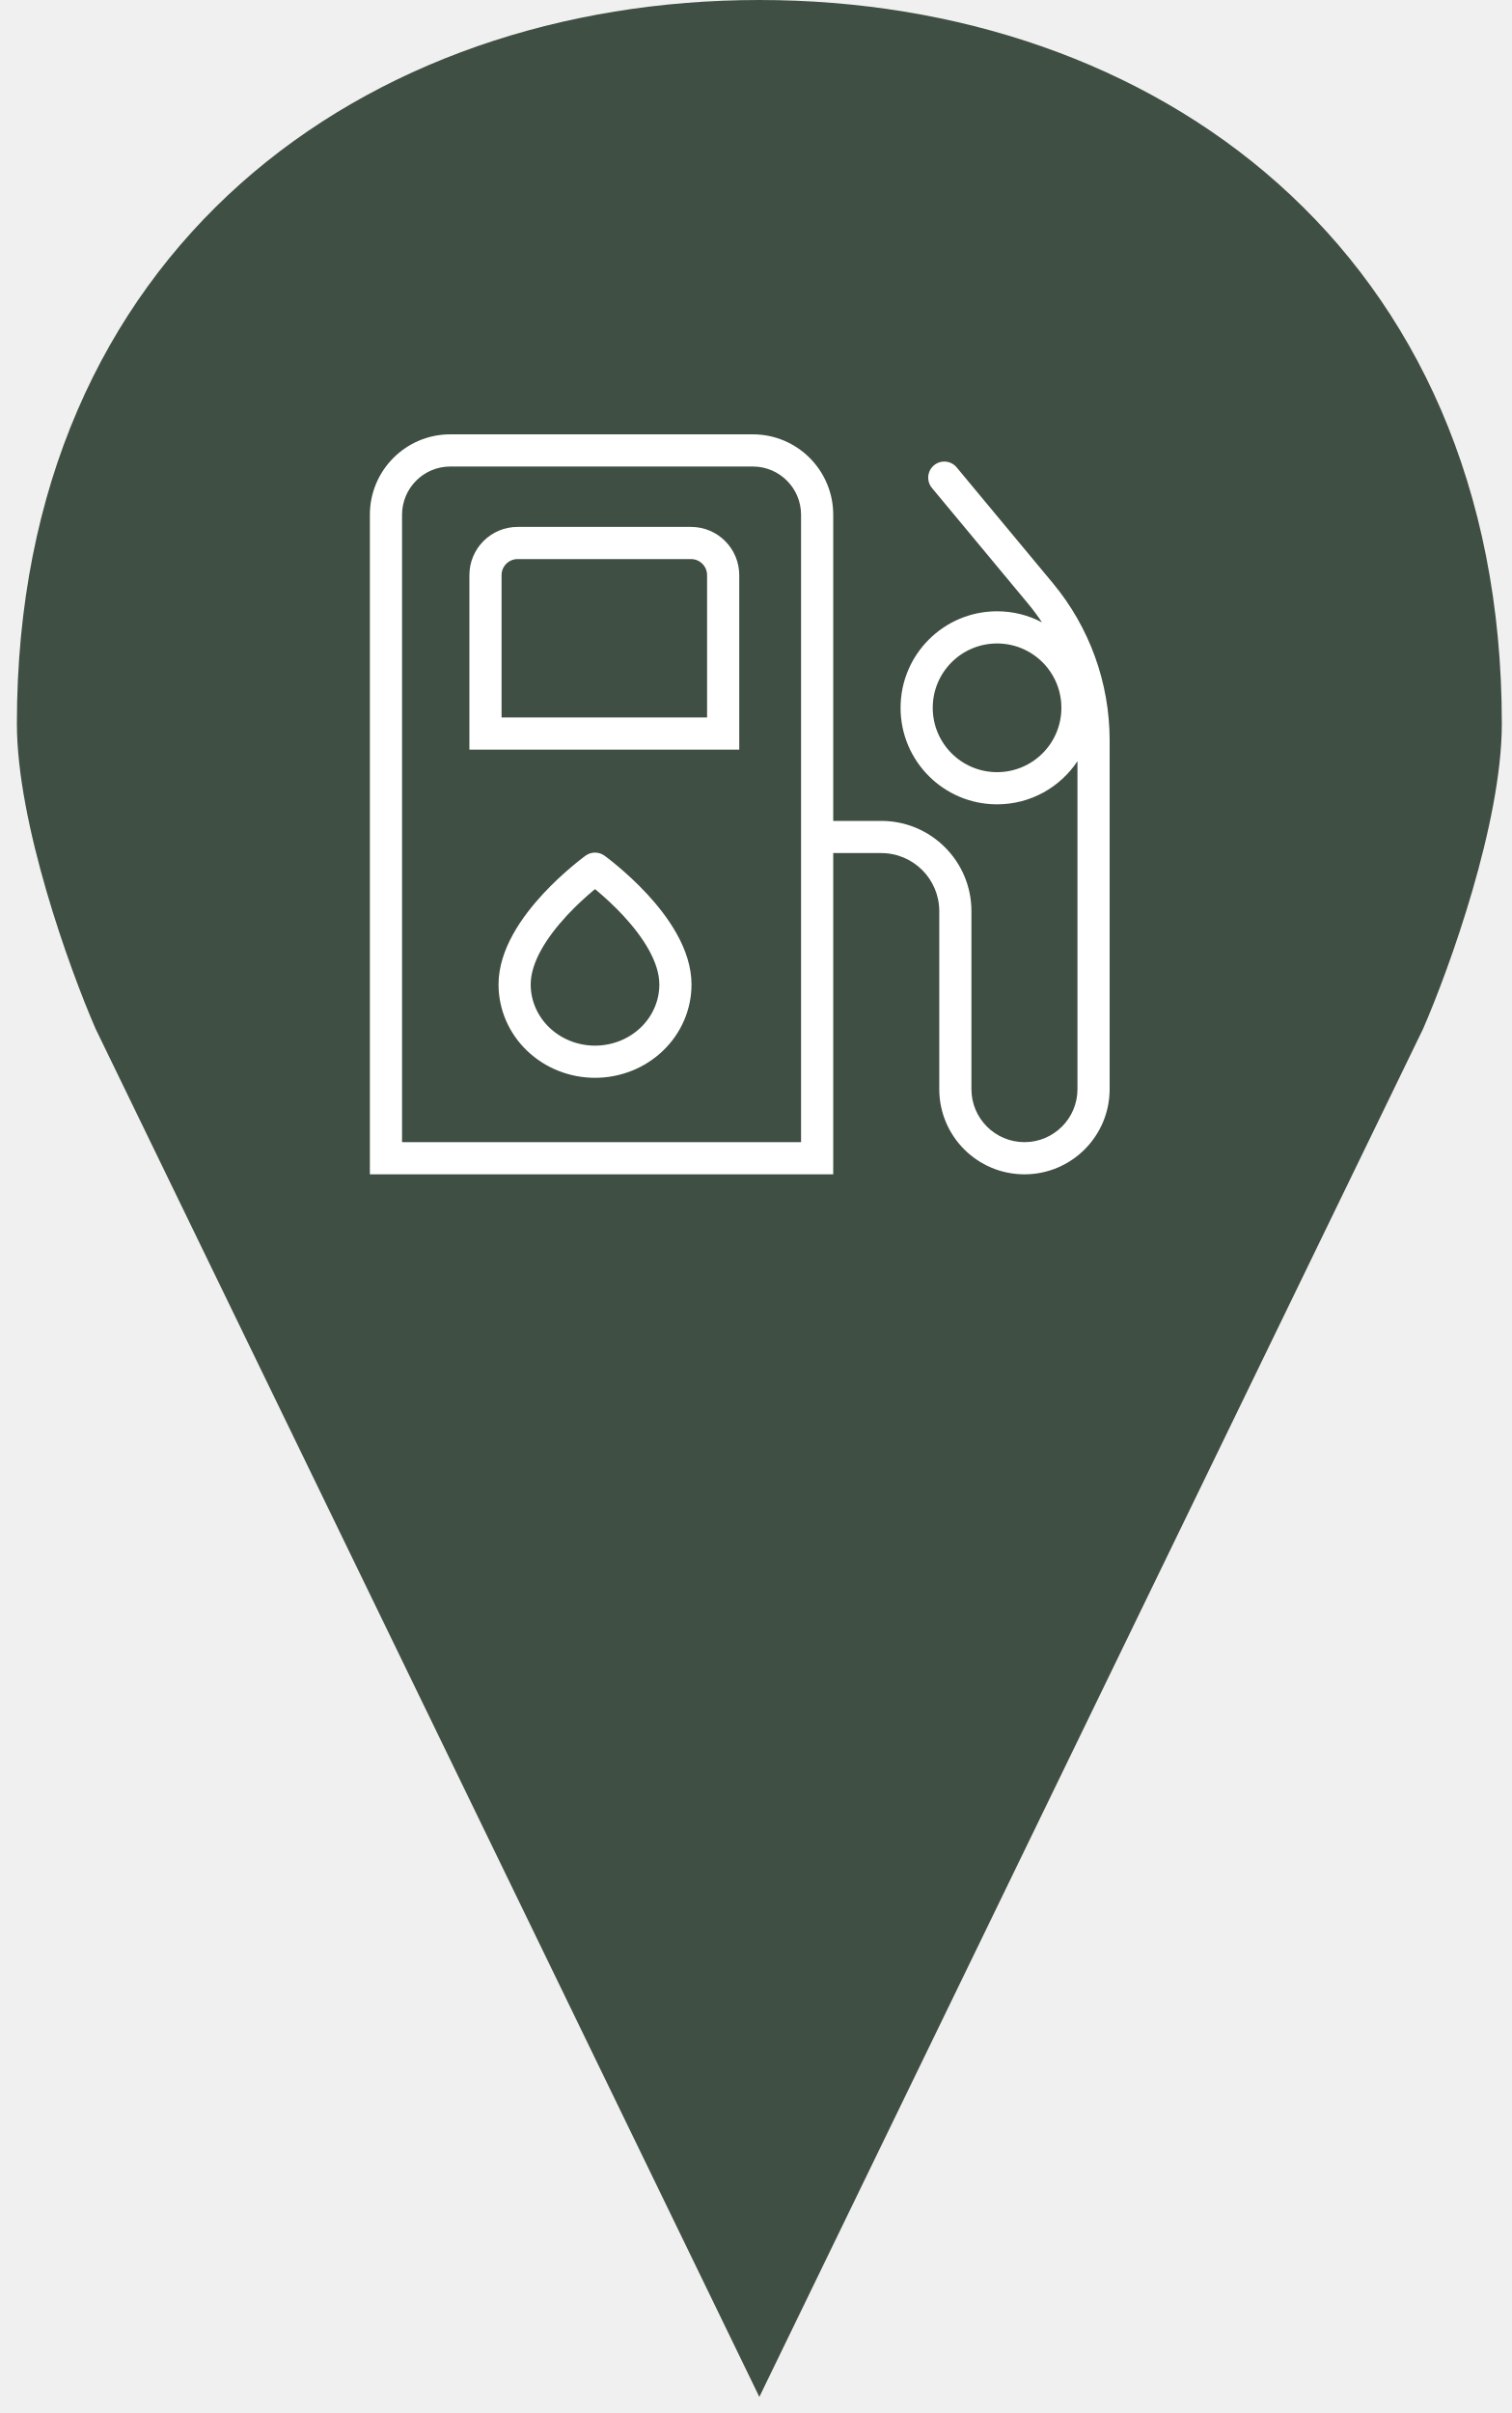
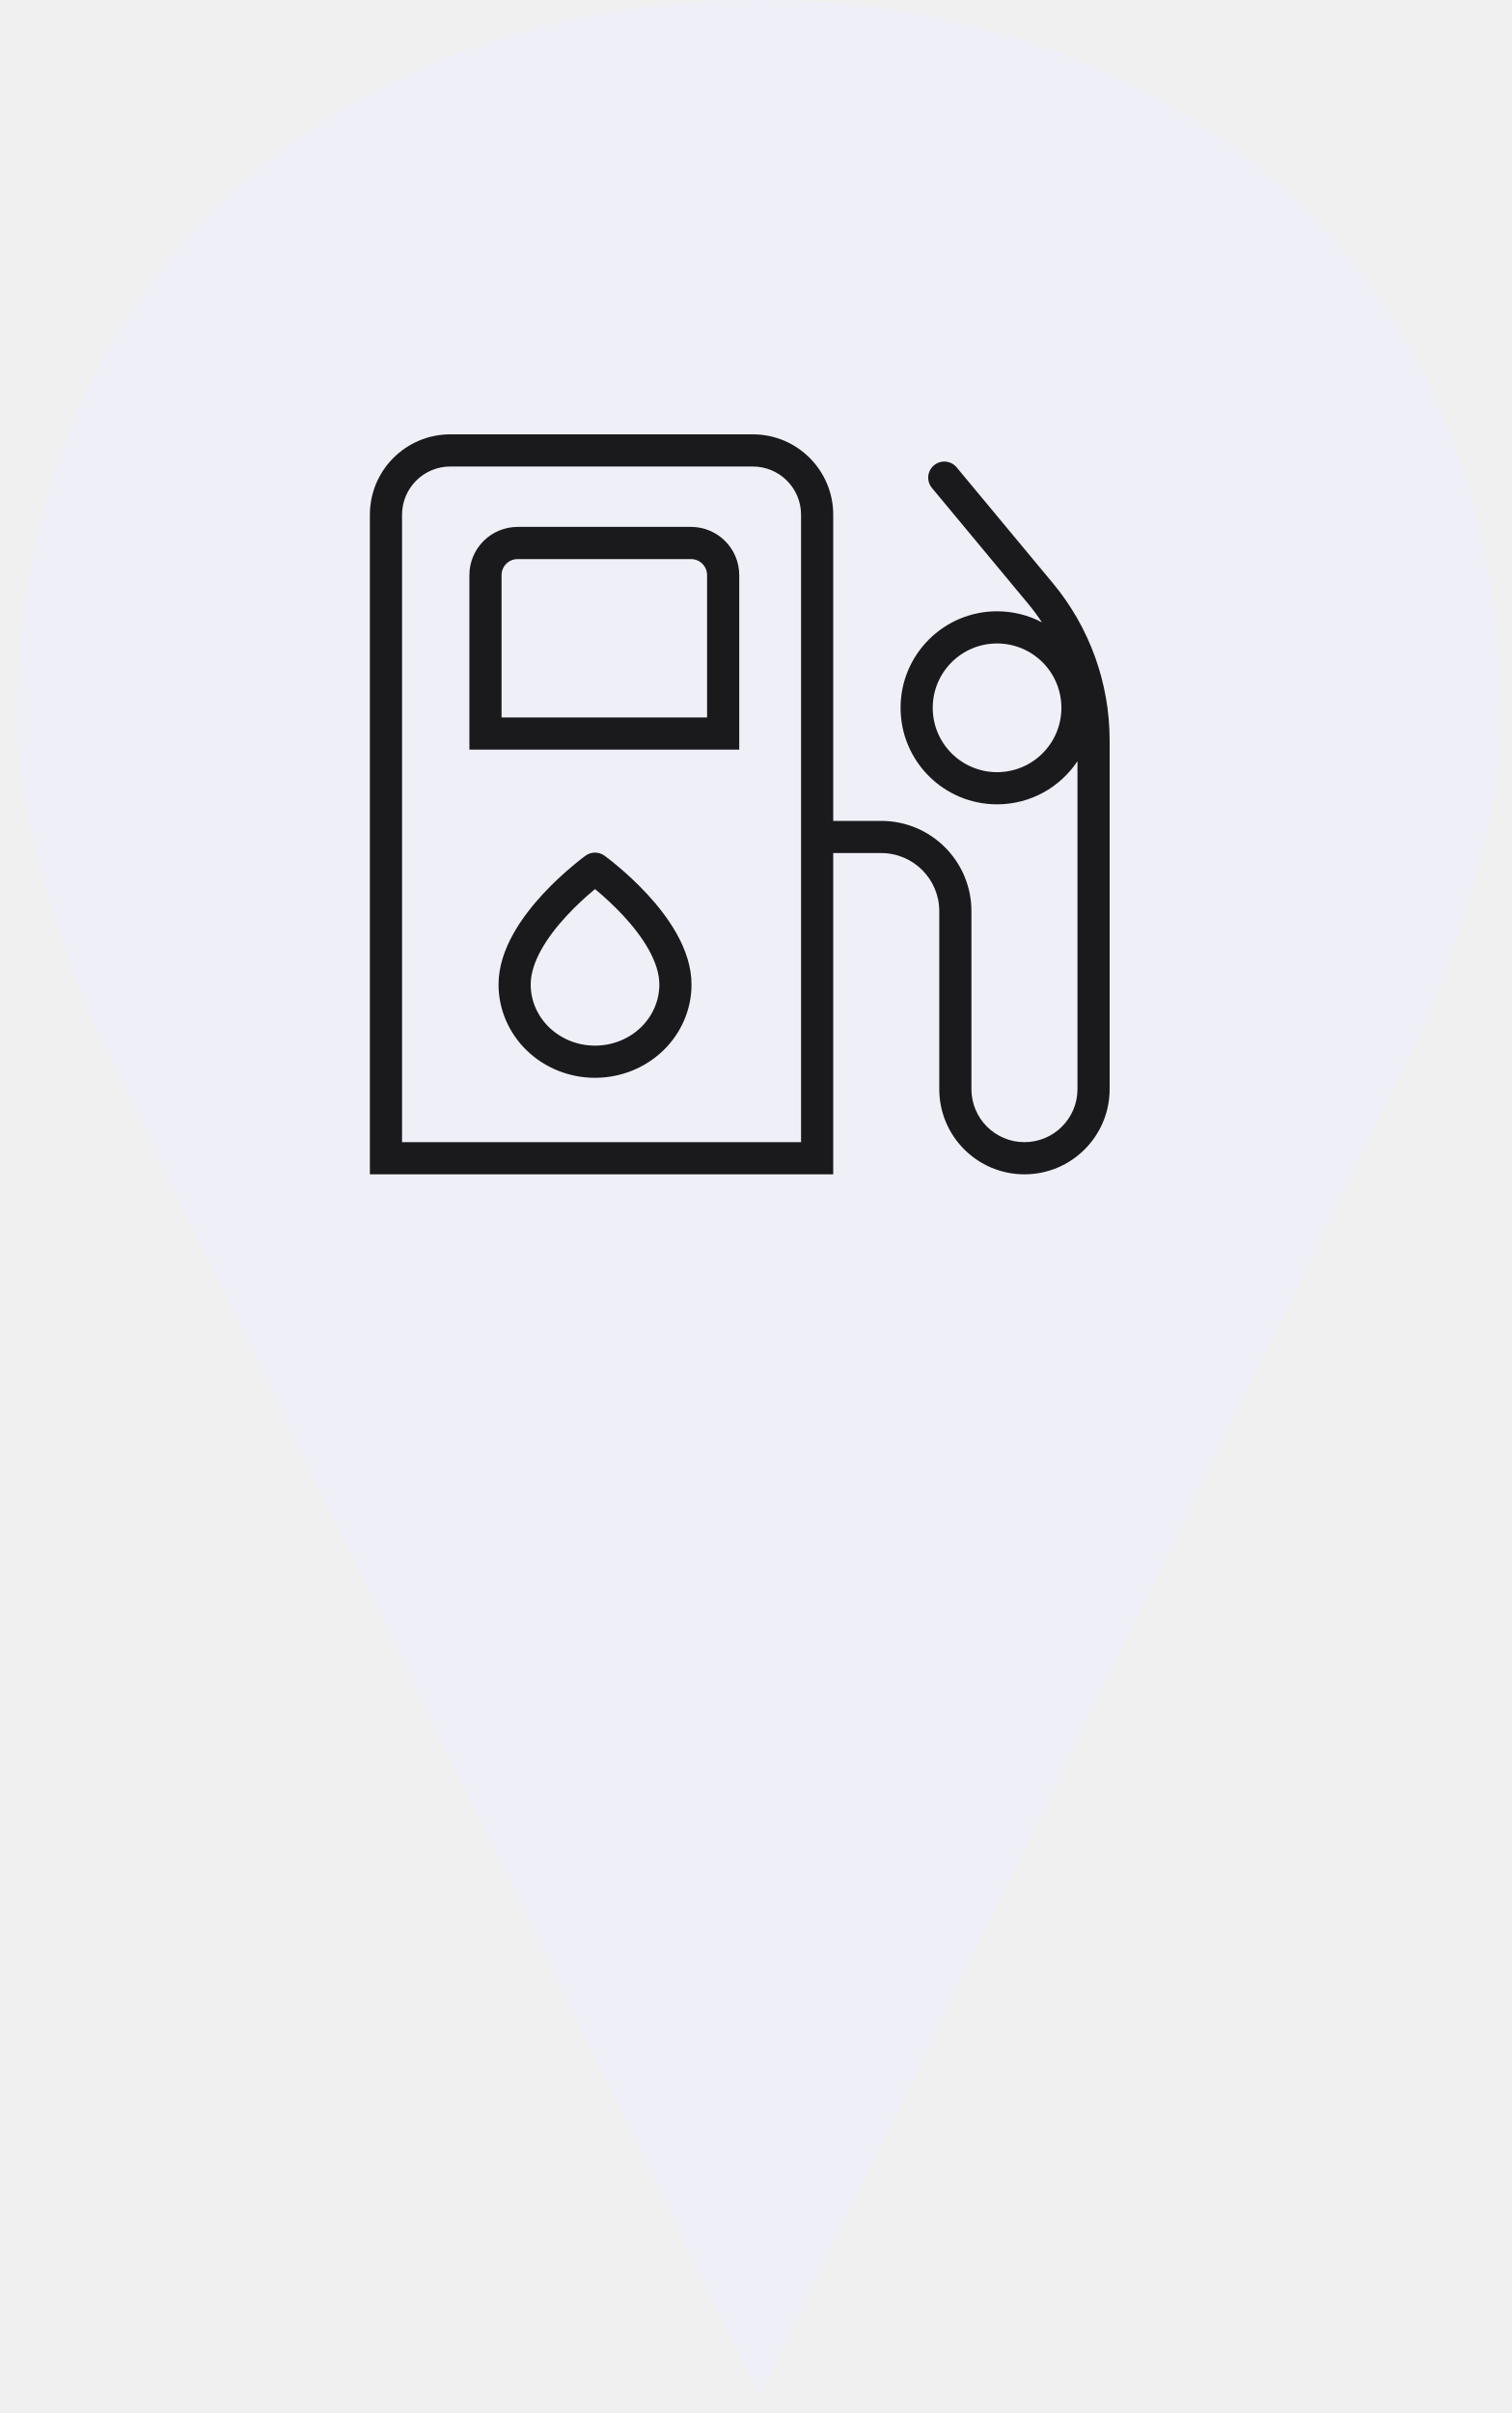
<svg xmlns="http://www.w3.org/2000/svg" width="47" height="75" viewBox="0 0 47 75" fill="none">
-   <path d="M23.609 3.15772e-06C35.851 3.15772e-06 46.694 7.731 46.694 22.491C46.694 25.583 45.062 30.105 44.245 31.979L23.609 74.5L2.973 31.979C2.157 30.105 0.525 25.583 0.525 22.491C0.525 7.731 11.368 3.15772e-06 23.609 3.15772e-06Z" fill="#404F44" />
-   <path fill-rule="evenodd" clip-rule="evenodd" d="M11.5 16C11.5 14.619 12.619 13.5 14 13.5H23.406C24.787 13.5 25.906 14.619 25.906 16V25.515H27.399C28.948 25.515 30.203 26.771 30.203 28.32V33.852C30.203 34.762 30.941 35.5 31.852 35.5C32.762 35.5 33.5 34.762 33.5 33.852V23.659C32.962 24.467 32.044 25 31 25C29.343 25 28 23.657 28 22C28 20.343 29.343 19 31 19C31.504 19 31.979 19.124 32.396 19.344C32.264 19.144 32.12 18.951 31.966 18.765L28.975 15.166C28.798 14.953 28.827 14.638 29.04 14.462C29.252 14.285 29.567 14.314 29.744 14.527L32.735 18.126C33.876 19.499 34.5 21.227 34.5 23.012V33.852C34.5 35.314 33.314 36.5 31.852 36.5C30.389 36.5 29.203 35.314 29.203 33.852V28.32C29.203 27.323 28.395 26.515 27.399 26.515H25.906V36V36.5H25.406H12H11.5V36V16ZM14 14.5C13.172 14.5 12.5 15.172 12.5 16V35.5H24.906V26.015V16C24.906 15.172 24.235 14.5 23.406 14.5H14ZM14.594 17.877C14.594 17.049 15.265 16.377 16.094 16.377H21.484C22.313 16.377 22.984 17.049 22.984 17.877V22.8V23.3H22.484H15.094H14.594V22.8V17.877ZM16.094 17.377C15.818 17.377 15.594 17.601 15.594 17.877V22.3H21.984V17.877C21.984 17.601 21.761 17.377 21.484 17.377H16.094ZM18.5 32.5C19.037 32.5 19.548 32.295 19.922 31.936C20.294 31.578 20.5 31.097 20.5 30.6C20.5 29.905 19.998 29.129 19.383 28.465C19.089 28.147 18.792 27.88 18.569 27.692C18.545 27.672 18.522 27.653 18.5 27.635C18.478 27.653 18.455 27.672 18.431 27.692C18.208 27.88 17.911 28.147 17.617 28.465C17.002 29.129 16.5 29.905 16.5 30.6C16.5 31.097 16.706 31.578 17.078 31.936C17.452 32.295 17.963 32.5 18.5 32.5ZM18.5 27C18.792 26.594 18.792 26.594 18.792 26.594L18.793 26.595L18.793 26.595L18.796 26.597L18.802 26.602L18.826 26.619C18.847 26.635 18.876 26.657 18.913 26.685C18.986 26.741 19.089 26.823 19.212 26.927C19.458 27.133 19.786 27.428 20.117 27.785C20.752 28.471 21.5 29.495 21.5 30.6C21.5 31.376 21.179 32.116 20.614 32.658C20.05 33.199 19.289 33.5 18.5 33.5C17.711 33.5 16.95 33.199 16.386 32.658C15.821 32.116 15.5 31.376 15.5 30.6C15.5 29.495 16.248 28.471 16.883 27.785C17.214 27.428 17.542 27.133 17.788 26.927C17.911 26.823 18.014 26.741 18.087 26.685C18.124 26.657 18.153 26.635 18.174 26.619L18.198 26.602L18.204 26.597L18.207 26.595L18.207 26.595L18.208 26.594C18.208 26.594 18.208 26.594 18.5 27ZM18.5 27L18.208 26.594C18.382 26.469 18.618 26.469 18.792 26.594L18.5 27ZM33 22C33 23.105 32.105 24 31 24C29.895 24 29 23.105 29 22C29 20.895 29.895 20 31 20C32.105 20 33 20.895 33 22Z" fill="white" />
+   <path d="M23.609 3.15772e-06C35.851 3.15772e-06 46.694 7.731 46.694 22.491C46.694 25.583 45.062 30.105 44.245 31.979L23.609 74.5L2.973 31.979C2.157 30.105 0.525 25.583 0.525 22.491C0.525 7.731 11.368 3.15772e-06 23.609 3.15772e-06Z" fill="#EFF0F7" />
+   <path fill-rule="evenodd" clip-rule="evenodd" d="M11.5 16C11.5 14.619 12.619 13.5 14 13.5H23.406C24.787 13.5 25.906 14.619 25.906 16V25.515H27.399C28.948 25.515 30.203 26.771 30.203 28.32V33.852C30.203 34.762 30.941 35.5 31.852 35.5C32.762 35.5 33.5 34.762 33.5 33.852V23.659C32.962 24.467 32.044 25 31 25C29.343 25 28 23.657 28 22C28 20.343 29.343 19 31 19C31.504 19 31.979 19.124 32.396 19.344C32.264 19.144 32.12 18.951 31.966 18.765L28.975 15.166C28.798 14.953 28.827 14.638 29.04 14.462C29.252 14.285 29.567 14.314 29.744 14.527L32.735 18.126C33.876 19.499 34.5 21.227 34.5 23.012V33.852C34.5 35.314 33.314 36.5 31.852 36.5C30.389 36.5 29.203 35.314 29.203 33.852V28.32C29.203 27.323 28.395 26.515 27.399 26.515H25.906V36V36.5H25.406H12H11.5V36V16ZM14 14.5C13.172 14.5 12.5 15.172 12.5 16V35.5H24.906V26.015V16C24.906 15.172 24.235 14.5 23.406 14.5H14ZM14.594 17.877C14.594 17.049 15.265 16.377 16.094 16.377H21.484C22.313 16.377 22.984 17.049 22.984 17.877V22.8V23.3H22.484H15.094H14.594V22.8V17.877ZM16.094 17.377C15.818 17.377 15.594 17.601 15.594 17.877V22.3H21.984V17.877C21.984 17.601 21.761 17.377 21.484 17.377H16.094ZM18.5 32.5C19.037 32.5 19.548 32.295 19.922 31.936C20.294 31.578 20.5 31.097 20.5 30.6C20.5 29.905 19.998 29.129 19.383 28.465C19.089 28.147 18.792 27.88 18.569 27.692C18.545 27.672 18.522 27.653 18.5 27.635C18.478 27.653 18.455 27.672 18.431 27.692C18.208 27.88 17.911 28.147 17.617 28.465C17.002 29.129 16.5 29.905 16.5 30.6C16.5 31.097 16.706 31.578 17.078 31.936C17.452 32.295 17.963 32.5 18.5 32.5ZM18.5 27C18.792 26.594 18.792 26.594 18.792 26.594L18.793 26.595L18.793 26.595L18.796 26.597L18.802 26.602L18.826 26.619C18.847 26.635 18.876 26.657 18.913 26.685C18.986 26.741 19.089 26.823 19.212 26.927C19.458 27.133 19.786 27.428 20.117 27.785C20.752 28.471 21.5 29.495 21.5 30.6C21.5 31.376 21.179 32.116 20.614 32.658C20.05 33.199 19.289 33.5 18.5 33.5C17.711 33.5 16.95 33.199 16.386 32.658C15.821 32.116 15.5 31.376 15.5 30.6C15.5 29.495 16.248 28.471 16.883 27.785C17.214 27.428 17.542 27.133 17.788 26.927C17.911 26.823 18.014 26.741 18.087 26.685C18.124 26.657 18.153 26.635 18.174 26.619L18.198 26.602L18.204 26.597L18.207 26.595L18.207 26.595L18.208 26.594C18.208 26.594 18.208 26.594 18.5 27ZM18.5 27L18.208 26.594C18.382 26.469 18.618 26.469 18.792 26.594L18.5 27ZM33 22C33 23.105 32.105 24 31 24C29.895 24 29 23.105 29 22C29 20.895 29.895 20 31 20C32.105 20 33 20.895 33 22Z" fill="#1A1A1D" />
</svg>
